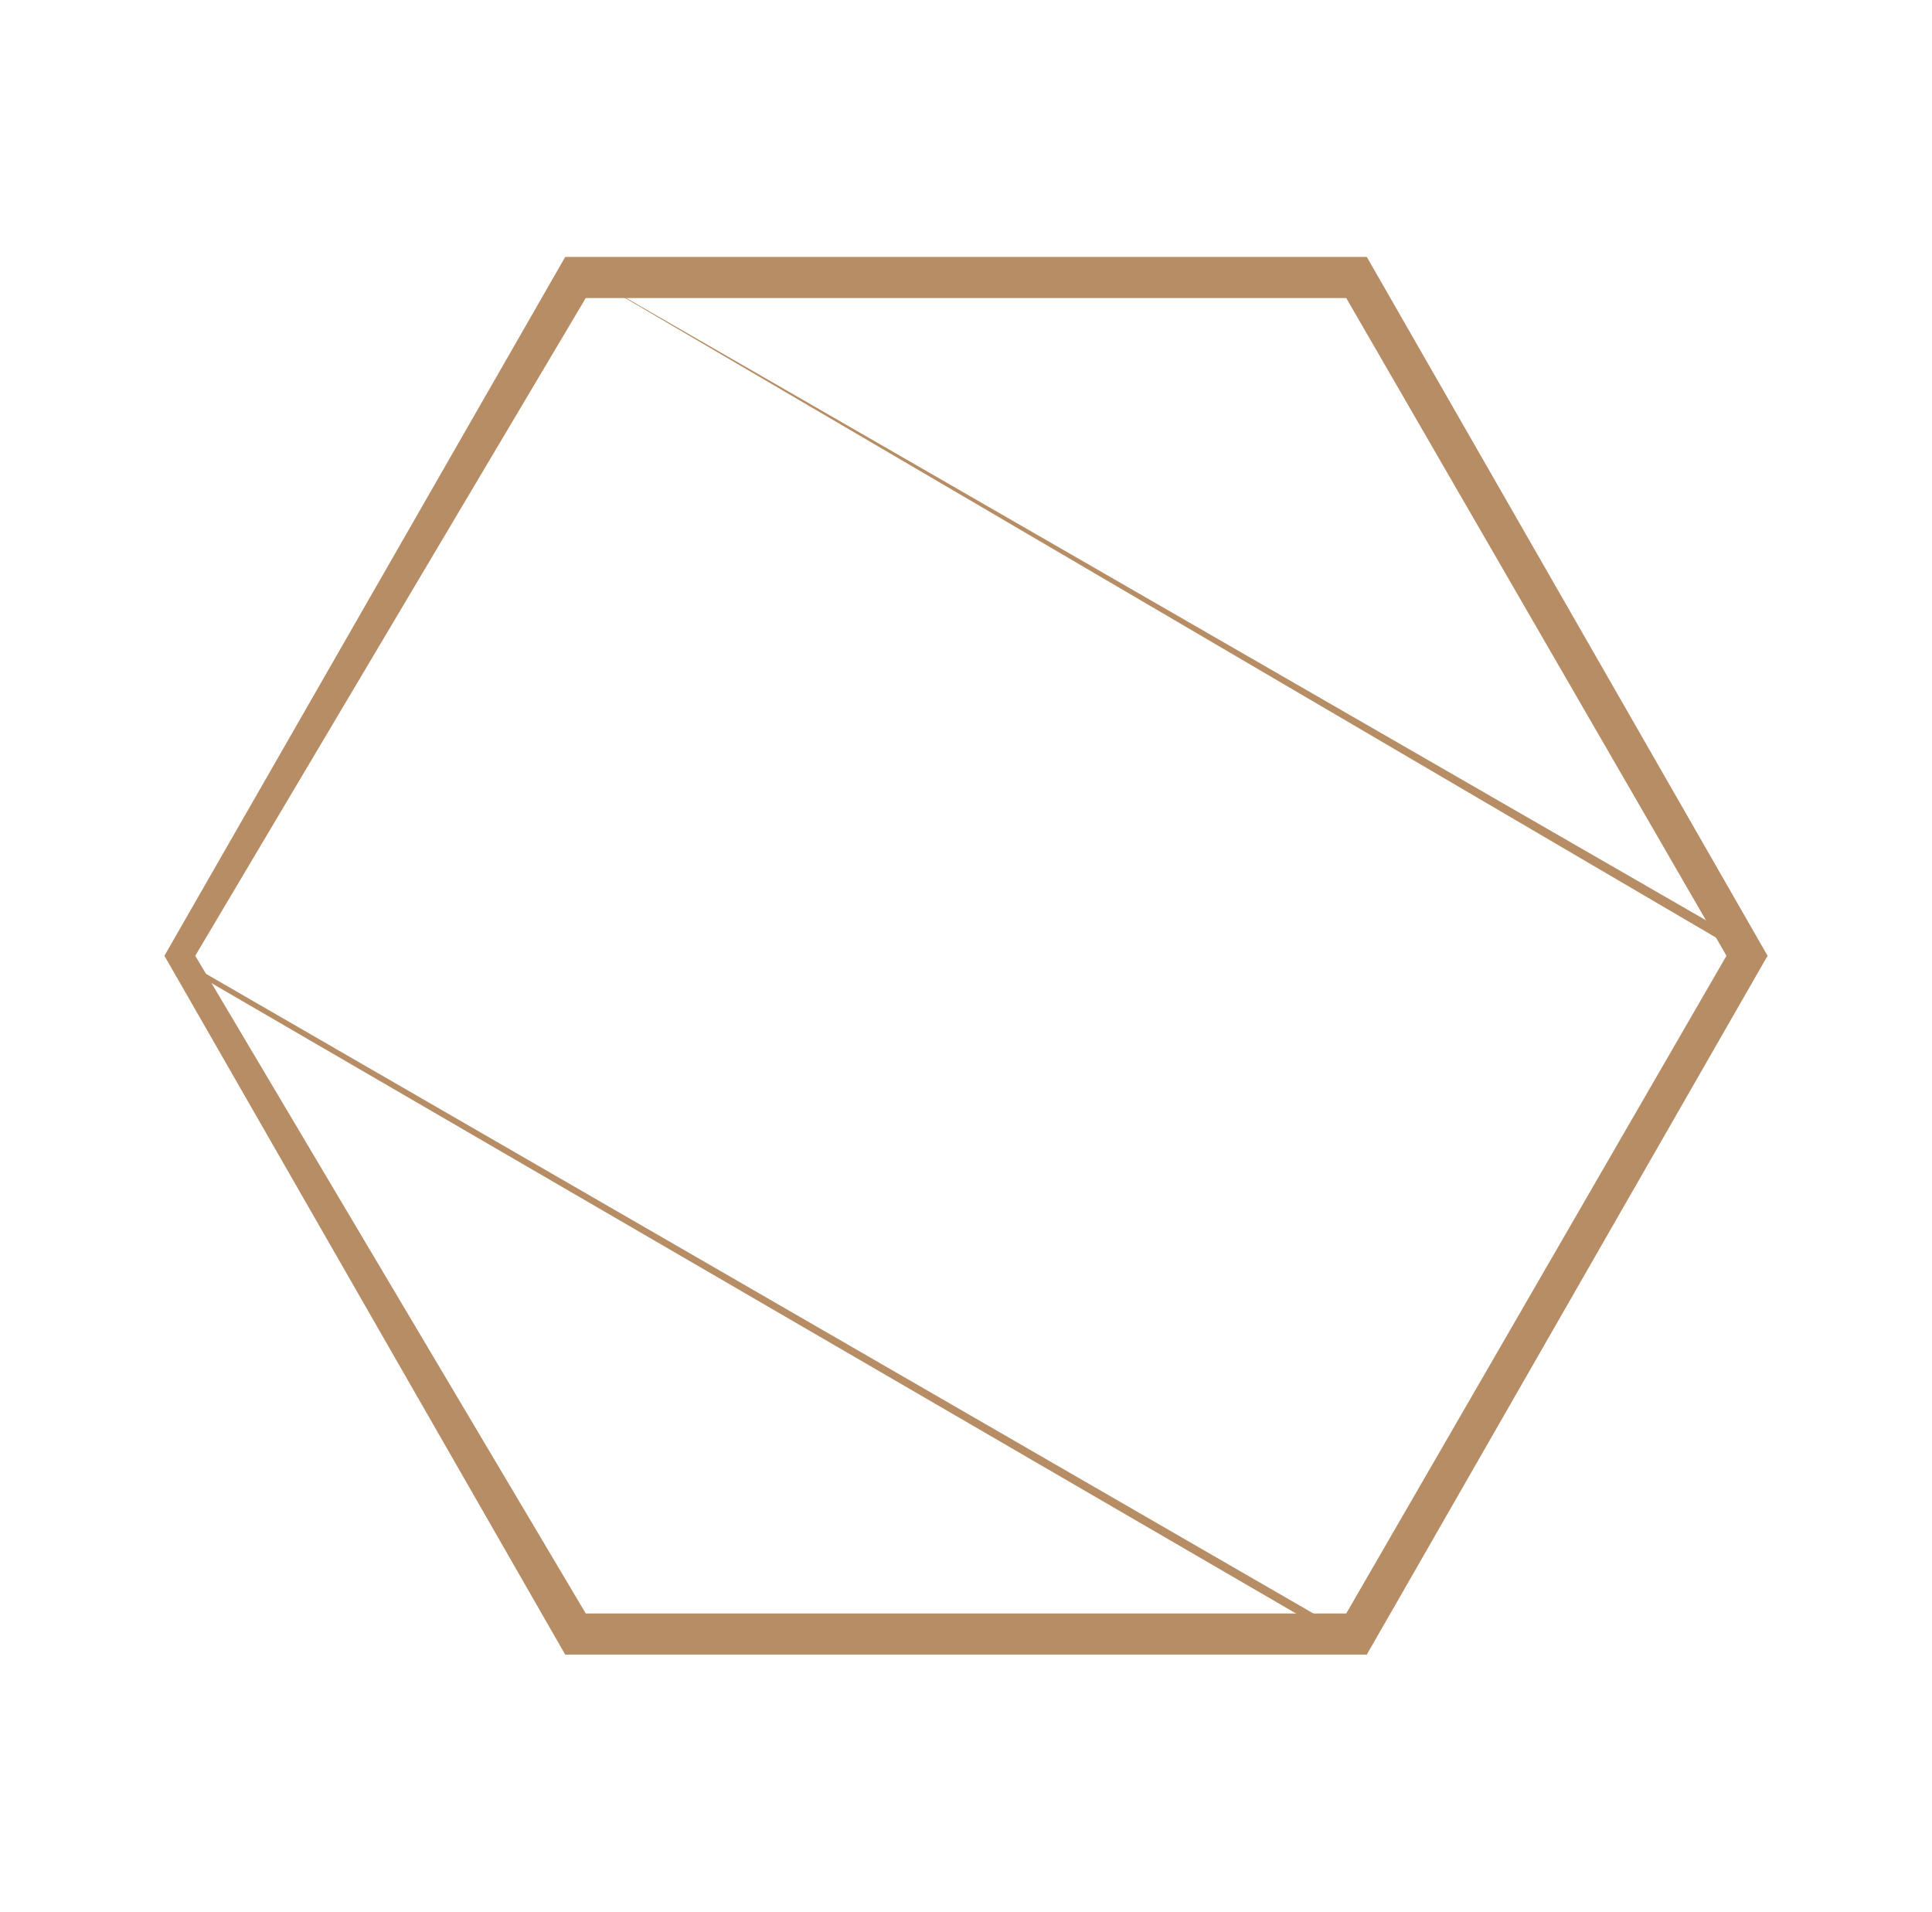
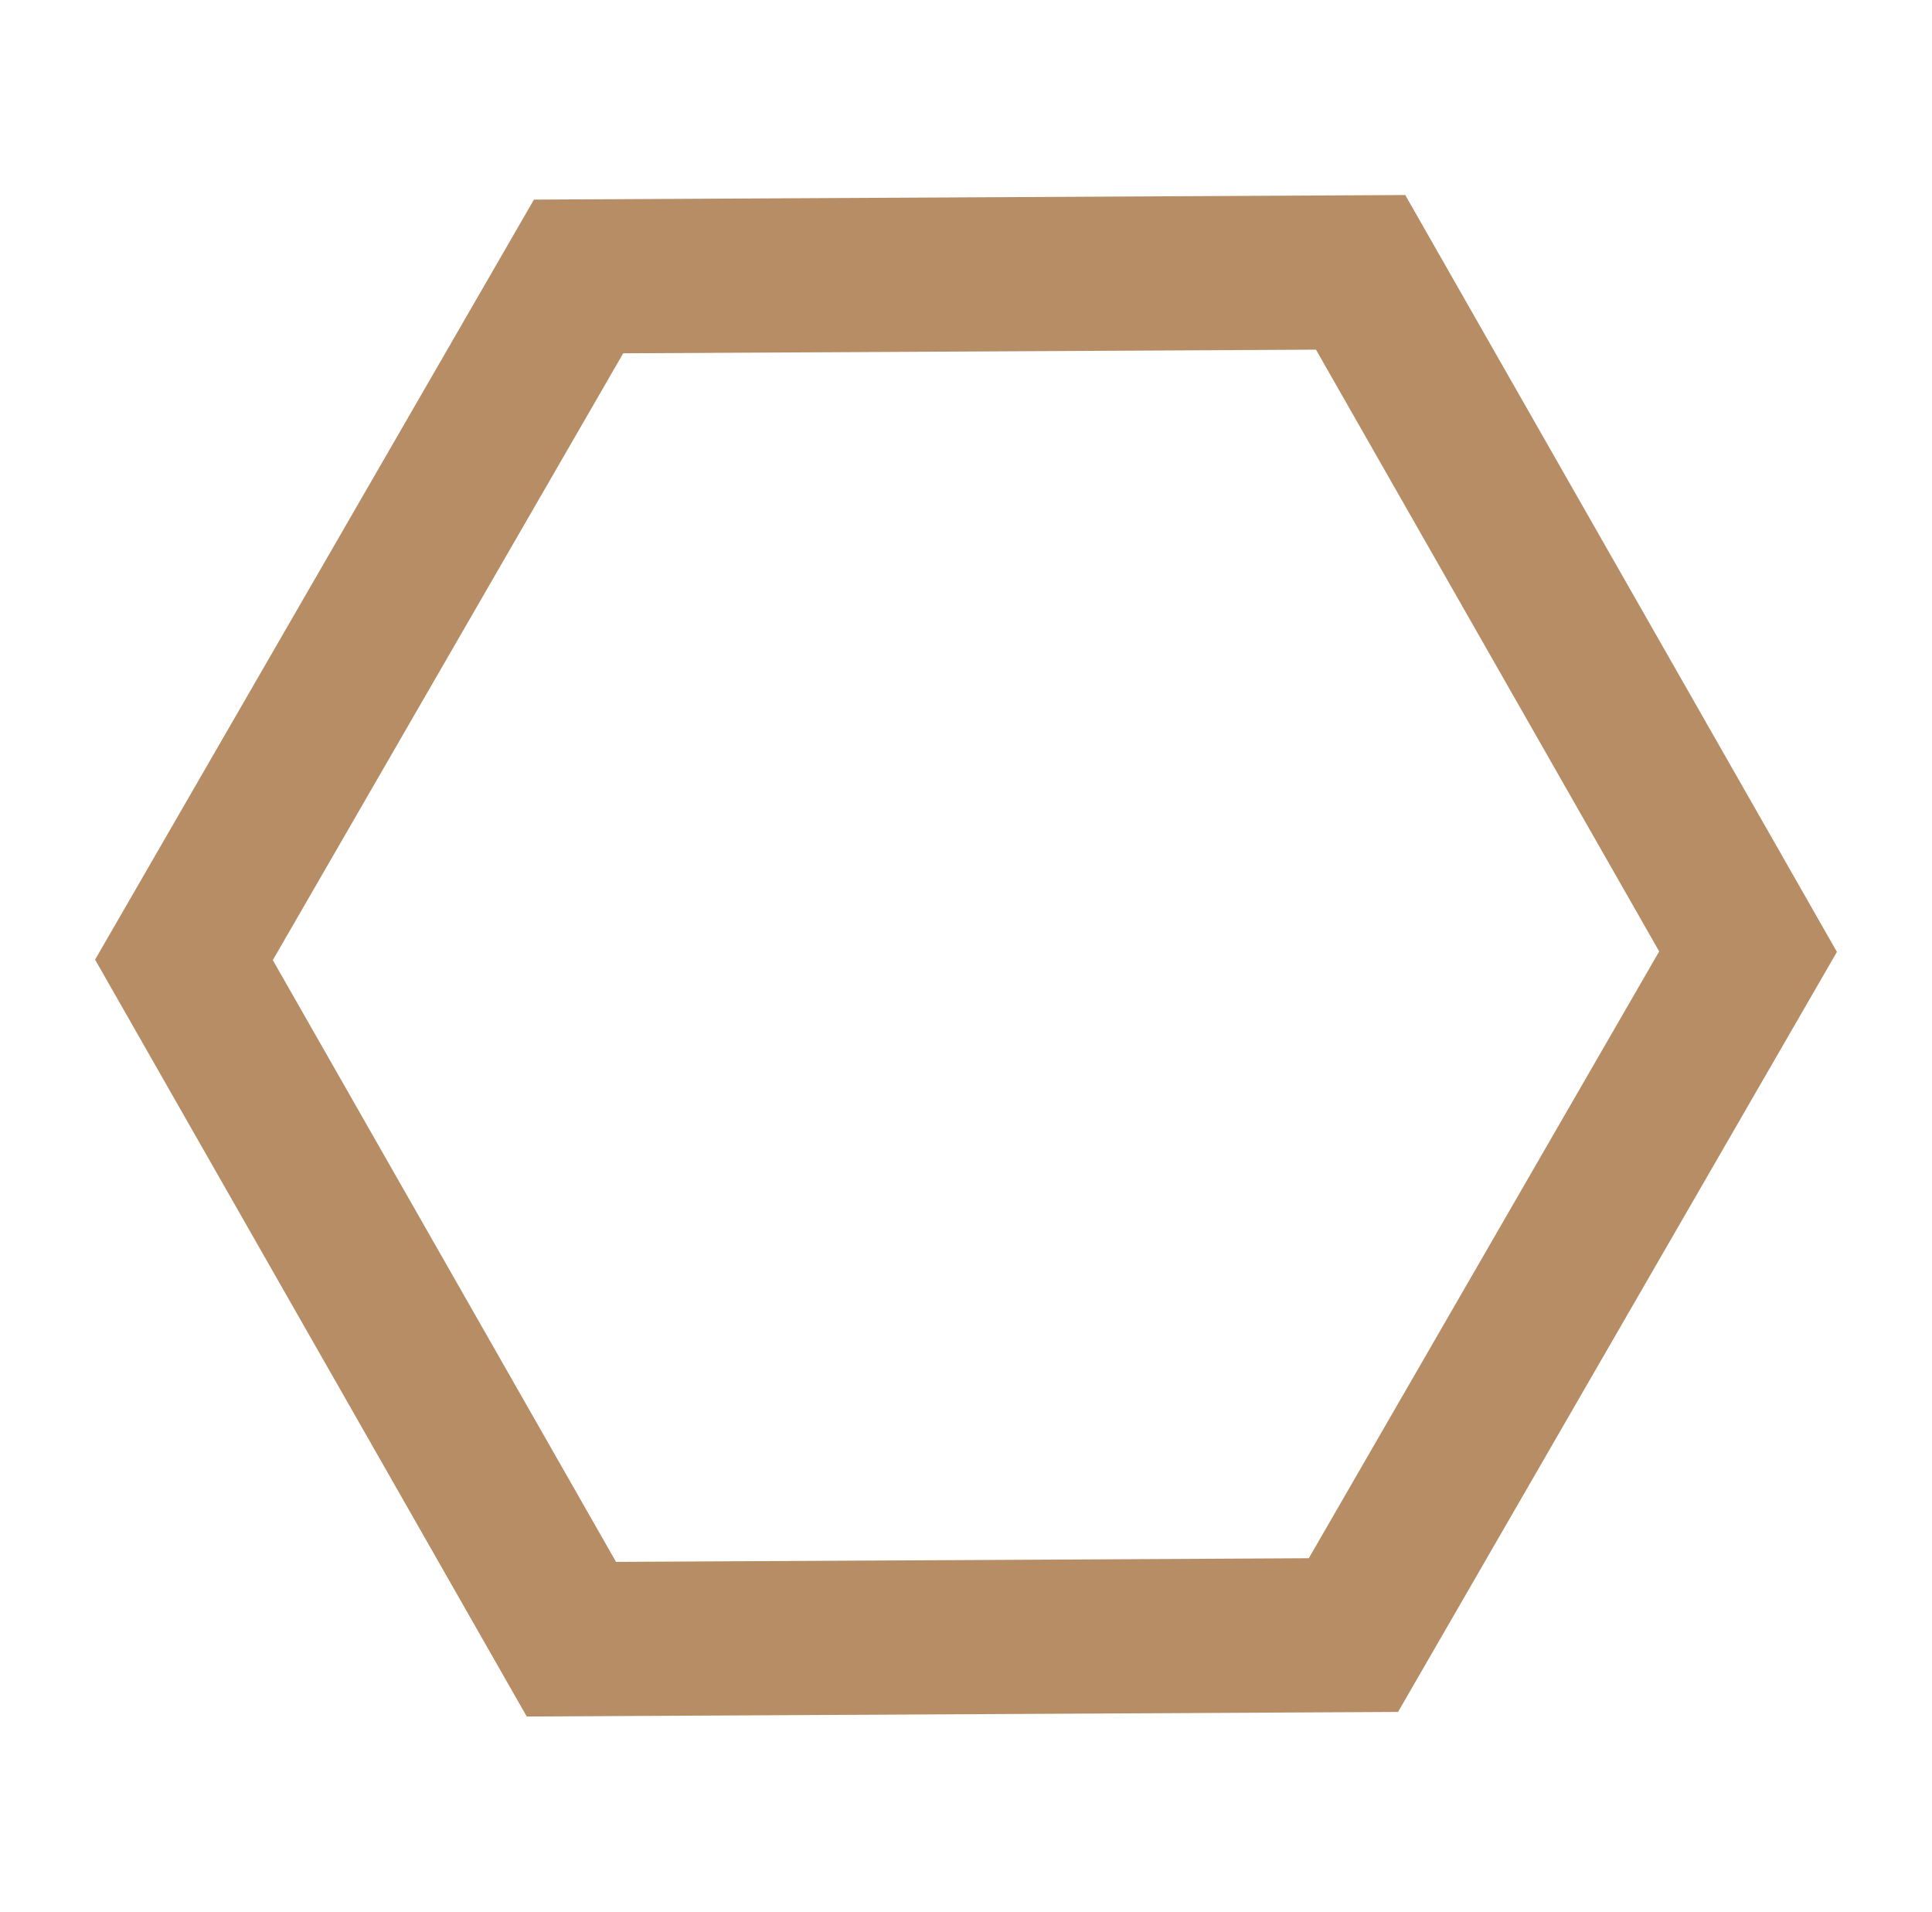
- <svg xmlns="http://www.w3.org/2000/svg" version="1.1" id="Capa_1" x="0px" y="0px" viewBox="0 0 18.8 18.6" style="enable-background:new 0 0 18.8 18.6;" xml:space="preserve">
-   <style type="text/css">
- 	.st0{fill:#B68D64;}
- </style>
-   <path class="st0" d="M5.7,2.9h7.4l3.7,6.4l-3.7,6.4H5.7L1.9,9.3L5.7,2.9z M5.5,2.5L1.6,9.3l3.9,6.8h7.8l3.9-6.8l-3.9-6.8H5.5z" />
-   <path id="XMLID_105_" class="st0" d="M5.4,2.5C5.4,2.5,5.4,2.6,5.4,2.5L17,9.3H1.6c0,0,0,0,0,0c0,0,0,0,0,0l11.7,6.8c0,0,0,0,0,0  c0,0,0,0,0,0c0,0,0,0,0-0.1L1.7,9.3h15.5c0,0,0,0,0,0c0,0,0,0,0,0" />
+ <svg xmlns="http://www.w3.org/2000/svg" id="Capa_1" version="1.1" viewBox="0 0 18.8 18.6">
+   <polygon points="13.17 15.91 5.56 15.95 1.79 9.34 5.63 2.69 13.24 2.65 17.01 9.26 13.17 15.91" fill="none" stroke="#b68d64" stroke-miterlimit="10" stroke-width="1.5" />
</svg>
